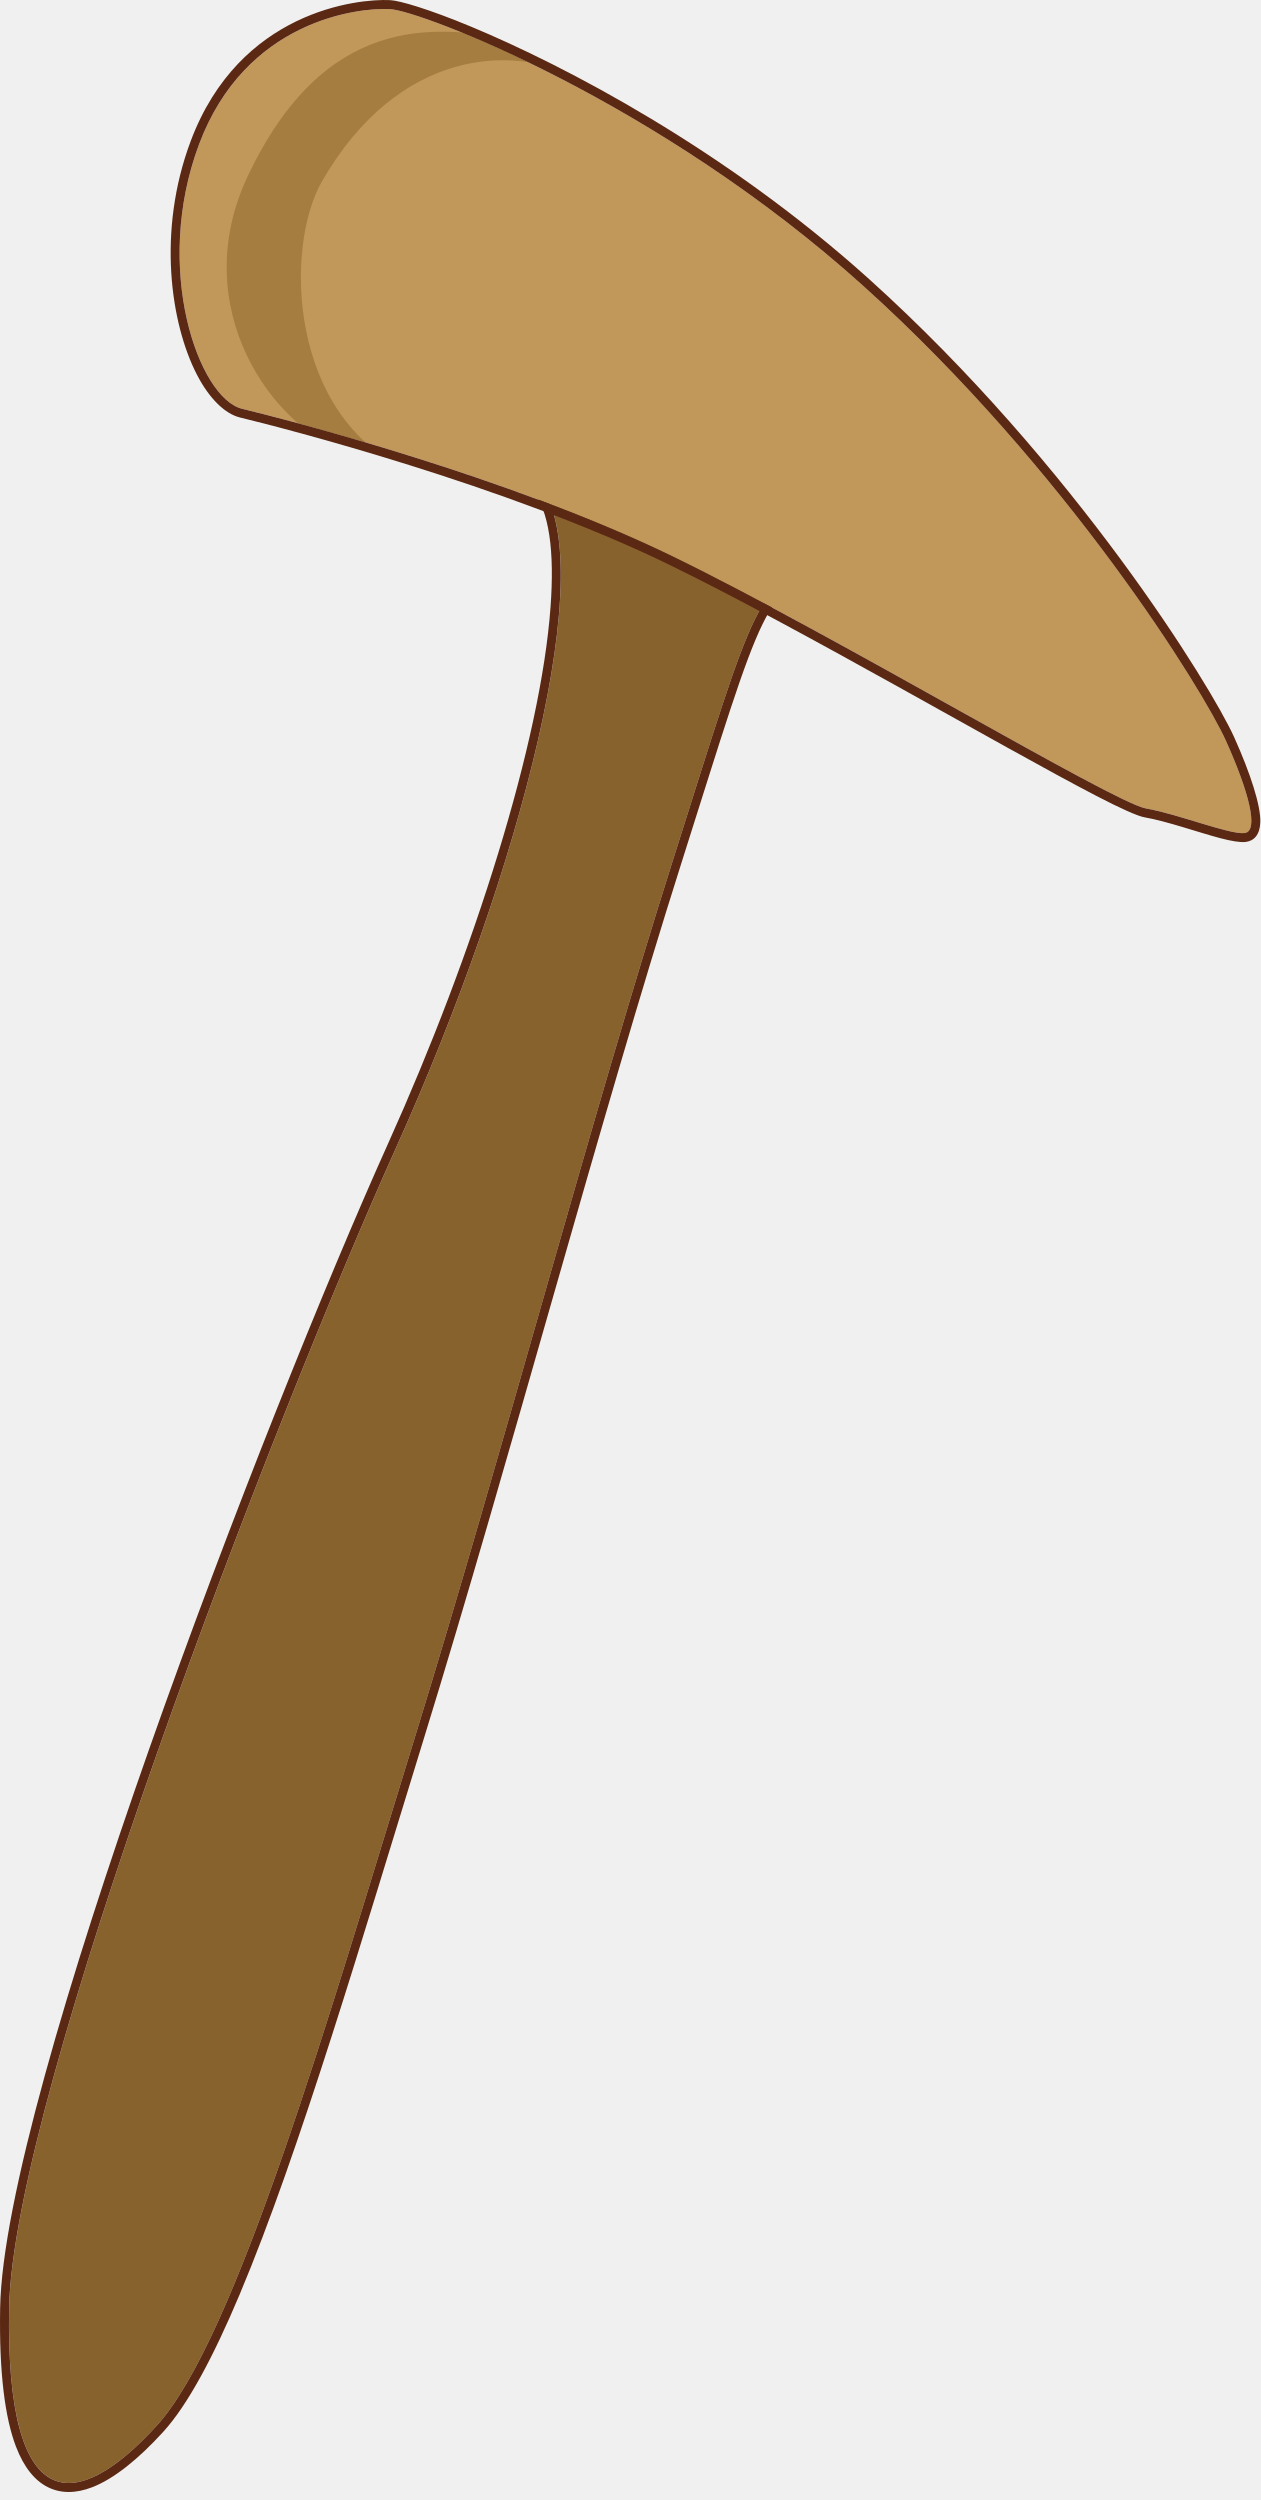
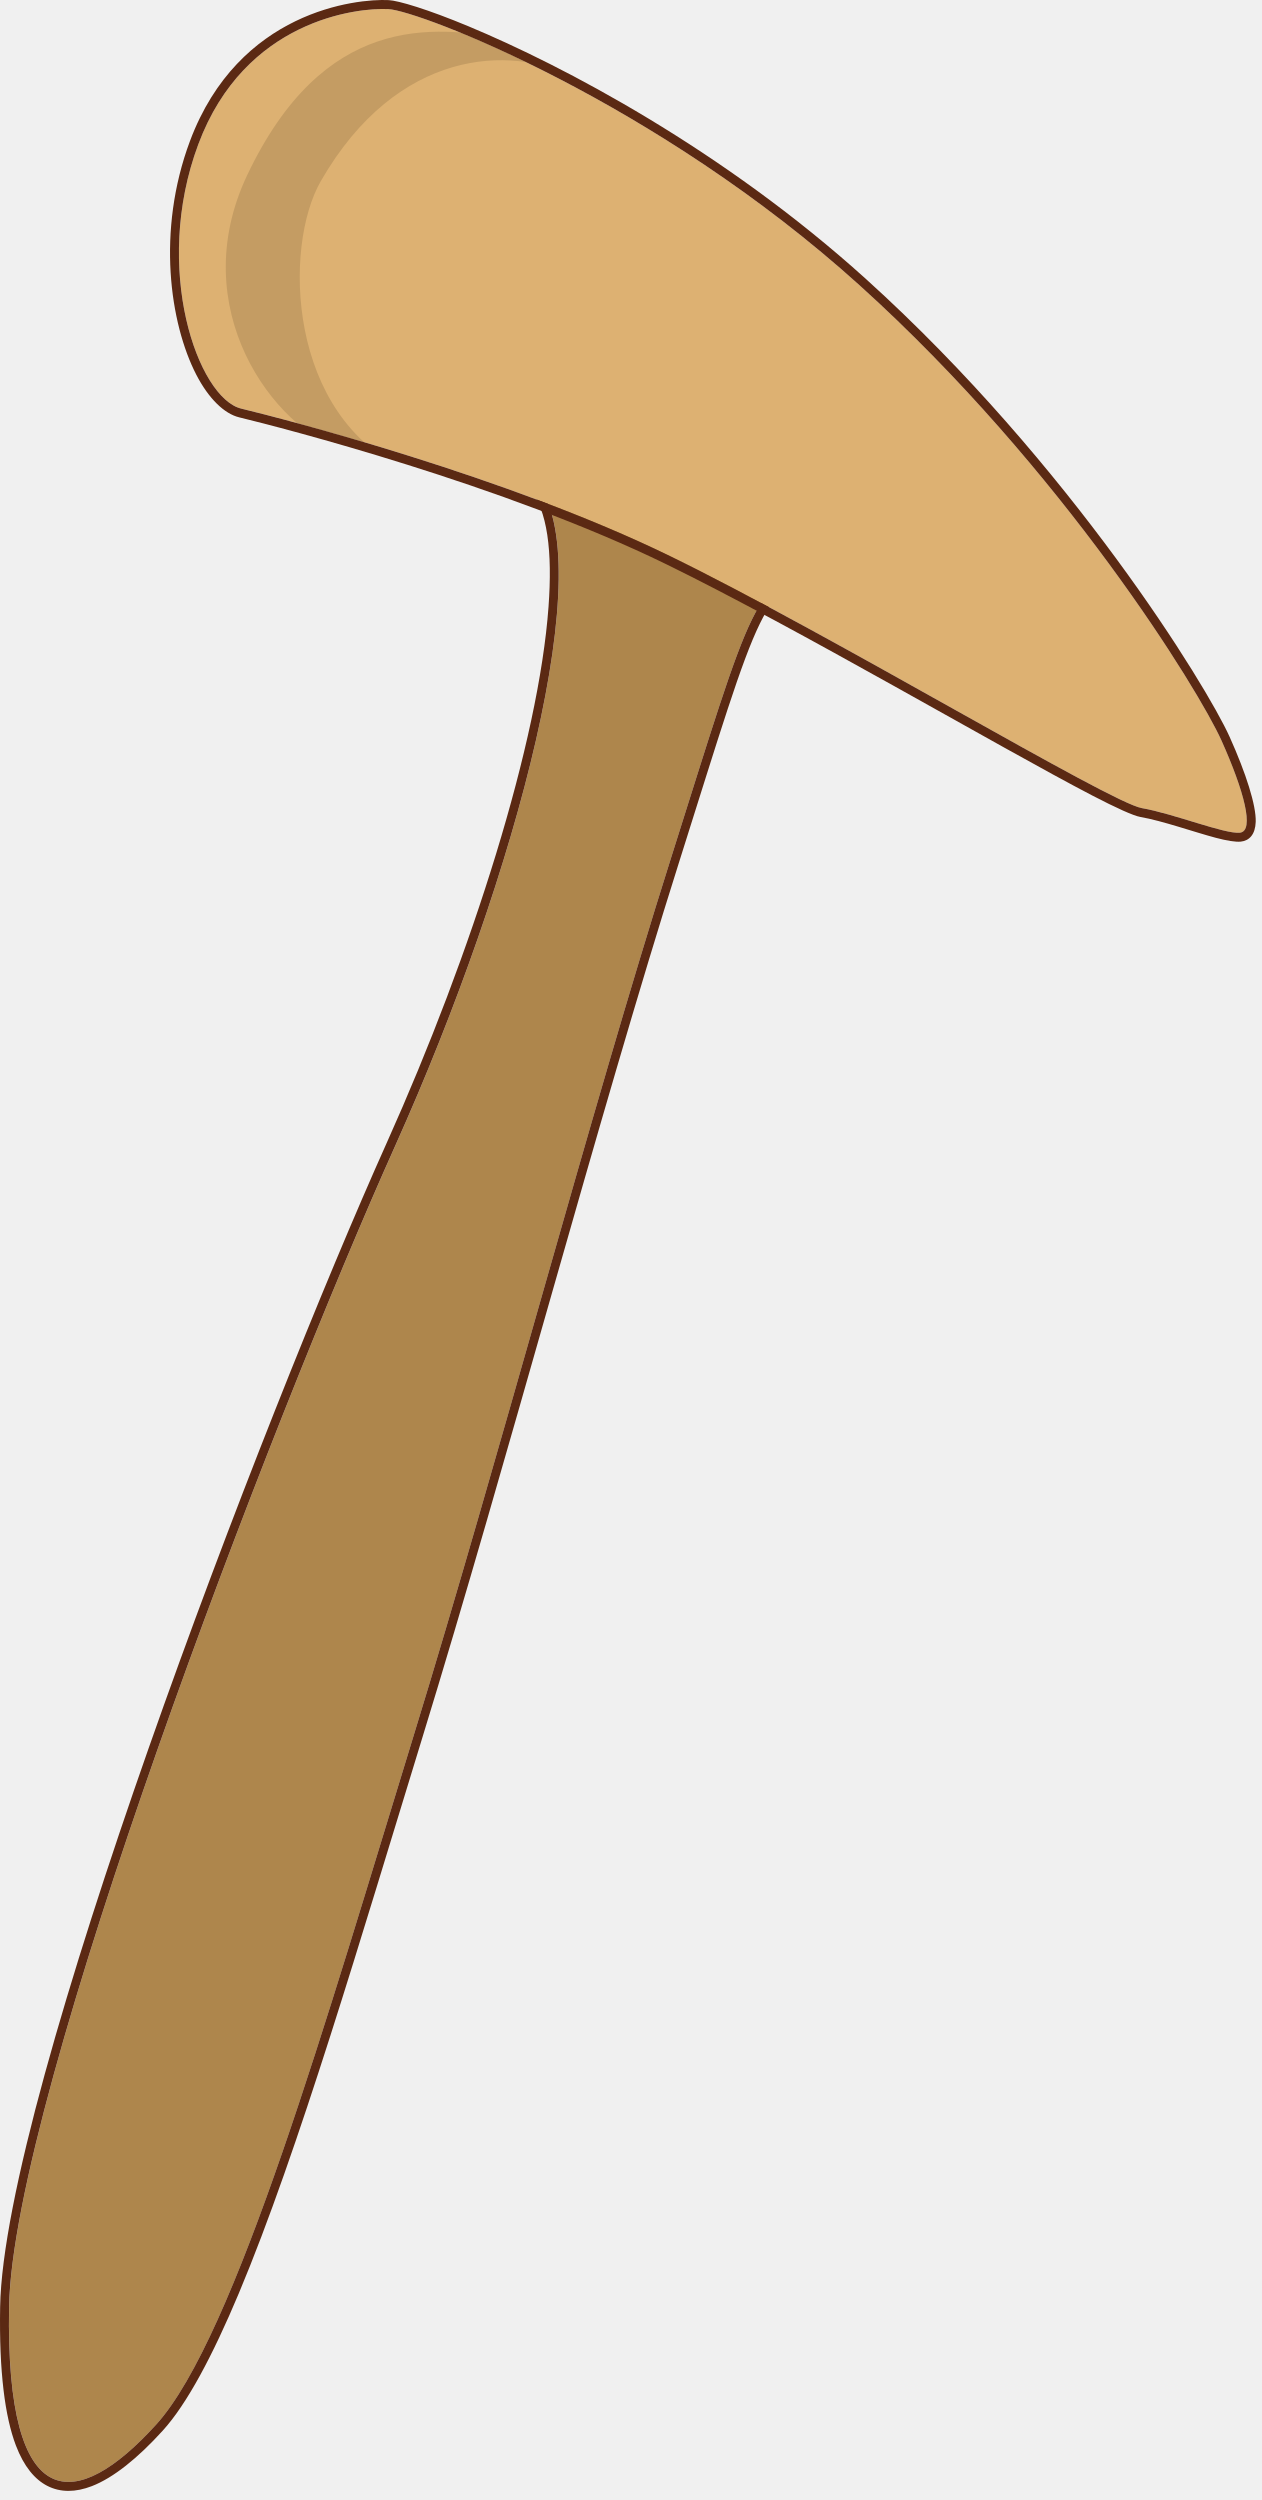
- <svg xmlns="http://www.w3.org/2000/svg" width="61" height="121" viewBox="0 0 61 121" fill="none">
-   <path d="M39.728 28.118C36.761 27.638 36.546 29.111 32.581 41.598C28.616 54.085 24.246 70.585 20.085 84.071C15.925 97.558 11.44 113.173 7.585 117.405C3.73 121.637 0.264 121.952 0.442 111.709C0.62 101.468 13.219 68.767 19.192 55.5C25.166 42.232 29.196 27.027 26.038 23.356C22.879 19.686 42.695 28.599 39.728 28.118Z" fill-rule="evenodd" clip-rule="evenodd" fill="#88622D" />
-   <path d="M39.657 28.547C39.028 28.445 38.543 28.424 38.12 28.649C37.68 28.883 37.322 29.364 36.917 30.187C36.001 32.046 34.965 35.519 32.993 41.73C29.029 54.215 24.659 70.714 20.498 84.2C17.581 93.654 14.504 104.154 11.597 111.056C10.329 114.068 9.084 116.403 7.904 117.697C6.692 119.028 5.509 119.978 4.463 120.382C3.667 120.689 2.937 120.694 2.303 120.372C1.697 120.065 1.163 119.441 0.771 118.411C0.243 117.025 -0.048 114.851 0.007 111.702C0.185 101.43 12.804 68.628 18.795 55.321C22.953 46.086 26.171 35.908 26.646 29.379C26.84 26.715 26.604 24.682 25.707 23.64C25.47 23.364 25.343 23.136 25.293 22.964L25.266 22.838L25.261 22.7L25.285 22.555L25.344 22.413L25.468 22.257L25.616 22.153C25.727 22.094 25.877 22.051 26.067 22.038C26.678 21.996 27.899 22.29 29.383 22.788C32.698 23.9 37.402 25.994 39.35 27.076C39.744 27.294 40.032 27.477 40.187 27.605C40.248 27.656 40.295 27.702 40.328 27.742L40.422 27.891L40.463 28.056L40.449 28.209L40.393 28.338L40.309 28.437L40.19 28.516L40.049 28.56C39.971 28.574 39.842 28.577 39.657 28.547ZM39.727 28.118C42.694 28.599 22.877 19.686 26.036 23.356C29.195 27.027 25.164 42.232 19.191 55.5C13.217 68.767 0.618 101.468 0.44 111.71C0.263 121.952 3.728 121.637 7.583 117.405C11.439 113.173 15.923 97.558 20.084 84.071C24.244 70.585 28.615 54.085 32.58 41.598C36.544 29.111 36.76 27.638 39.727 28.118Z" fill-rule="evenodd" clip-rule="evenodd" fill="#5B2913" />
-   <path d="M11.718 19.785C9.627 19.28 7.377 13.015 9.634 6.987C11.892 0.959 17.351 0.366 18.861 0.439C20.37 0.513 31.888 4.919 41.778 13.832C51.667 22.746 58.248 33.434 59.337 35.856C60.427 38.279 60.963 40.245 60.23 40.321C59.497 40.396 57.021 39.399 55.468 39.13C53.915 38.861 40.484 30.789 32.551 26.928C24.619 23.067 13.809 20.289 11.718 19.785Z" fill-rule="evenodd" clip-rule="evenodd" fill="#C2975A" />
-   <mask id="mask0_2369_1008" style="mask-type:luminance" maskUnits="userSpaceOnUse" x="8" y="0" width="53" height="41">
-     <path d="M11.718 19.785C9.627 19.28 7.377 13.015 9.634 6.987C11.892 0.959 17.351 0.366 18.861 0.439C20.37 0.513 31.888 4.919 41.778 13.832C51.667 22.746 58.248 33.434 59.337 35.856C60.427 38.279 60.963 40.245 60.23 40.321C59.497 40.396 57.021 39.399 55.468 39.13C53.915 38.861 40.484 30.789 32.551 26.928C24.619 23.067 13.809 20.289 11.718 19.785Z" fill="white" />
+ <svg xmlns="http://www.w3.org/2000/svg" width="55" height="109" viewBox="0 0 55 109" fill="none">
+   <path d="M35.657 25.319C32.994 24.886 32.801 26.212 29.242 37.456C25.684 48.7 21.761 63.556 18.027 75.7C14.293 87.843 10.268 101.904 6.808 105.714C3.347 109.525 0.237 109.808 0.397 100.586C0.556 91.364 11.864 61.919 17.226 49.973C22.587 38.027 26.204 24.336 23.369 21.031C20.535 17.726 38.32 25.751 35.657 25.319Z" fill-rule="evenodd" clip-rule="evenodd" fill="#AE864C" />
+   <path d="M35.594 25.704C35.029 25.612 34.594 25.593 34.214 25.796C33.819 26.007 33.498 26.441 33.134 27.181C32.313 28.855 31.382 31.982 29.613 37.574C26.054 48.817 22.132 63.673 18.398 75.815C15.78 84.328 13.018 93.782 10.409 99.997C9.27 102.709 8.153 104.812 7.094 105.977C6.007 107.175 4.945 108.031 4.006 108.395C3.292 108.671 2.636 108.676 2.067 108.386C1.523 108.109 1.044 107.547 0.692 106.62C0.218 105.372 -0.043 103.415 0.006 100.579C0.166 91.33 11.492 61.794 16.869 49.812C20.601 41.496 23.49 32.332 23.916 26.453C24.09 24.055 23.878 22.224 23.073 21.285C22.86 21.037 22.746 20.832 22.702 20.677L22.678 20.564L22.672 20.44L22.694 20.309L22.747 20.181L22.859 20.041L22.992 19.947C23.09 19.894 23.226 19.855 23.396 19.843C23.944 19.806 25.04 20.07 26.372 20.518C29.348 21.52 33.57 23.405 35.318 24.38C35.671 24.577 35.93 24.741 36.069 24.857C36.124 24.902 36.166 24.944 36.196 24.979L36.281 25.113L36.317 25.262L36.304 25.4L36.254 25.516L36.179 25.605L36.072 25.677L35.946 25.716C35.876 25.729 35.76 25.731 35.594 25.704ZM35.656 25.318C38.319 25.751 20.533 17.726 23.368 21.031C26.203 24.336 22.586 38.027 17.224 49.973C11.863 61.919 0.555 91.364 0.395 100.586C0.236 109.808 3.346 109.525 6.806 105.714C10.267 101.903 14.291 87.843 18.026 75.7C21.76 63.556 25.683 48.699 29.241 37.456C32.8 26.212 32.993 24.886 35.656 25.318Z" fill-rule="evenodd" clip-rule="evenodd" fill="#5B2913" />
+   <path d="M10.516 17.814C8.64 17.36 6.62 11.719 8.646 6.291C10.673 0.863 15.572 0.329 16.927 0.395C18.282 0.462 28.62 4.429 37.496 12.455C46.373 20.481 52.279 30.105 53.257 32.286C54.235 34.467 54.716 36.238 54.058 36.306C53.4 36.373 51.178 35.476 49.784 35.234C48.39 34.992 36.335 27.723 29.215 24.246C22.095 20.77 12.393 18.269 10.516 17.814Z" fill-rule="evenodd" clip-rule="evenodd" fill="#DDB172" />
+   <mask id="mask0_3907_10298" style="mask-type:luminance" maskUnits="userSpaceOnUse" x="7" y="0" width="48" height="37">
+     <path d="M10.514 17.814C8.638 17.36 6.618 11.719 8.644 6.291C10.671 0.863 15.57 0.329 16.925 0.395C18.28 0.462 28.618 4.429 37.494 12.455C46.371 20.481 52.276 30.105 53.255 32.286C54.233 34.467 54.714 36.238 54.056 36.306C53.398 36.373 51.176 35.476 49.782 35.234C48.388 34.992 36.333 27.723 29.213 24.246C22.093 20.77 12.391 18.269 10.514 17.814Z" fill="white" />
  </mask>
-   <g mask="url(#mask0_2369_1008)">
-     <path d="M27.788 3.713C24.879 2.207 19.314 2.303 15.586 8.773C13.747 11.964 13.974 20.151 19.753 22.765C25.531 25.379 20.279 22.986 16.776 21.872C13.274 20.759 8.949 14.911 12.014 8.475C15.711 0.715 20.952 1.167 24.812 1.928C28.672 2.689 31.44 5.605 27.788 3.713Z" fill-rule="evenodd" clip-rule="evenodd" fill="#A57D40" />
+   <g mask="url(#mask0_3907_10298)">
+     <path d="M24.938 3.344C22.327 1.987 17.333 2.073 13.986 7.899C12.336 10.773 12.54 18.145 17.726 20.498C22.912 22.852 18.198 20.697 15.055 19.694C11.911 18.691 8.029 13.426 10.78 7.631C14.098 0.644 18.803 1.05 22.267 1.736C25.731 2.421 28.215 5.046 24.938 3.344Z" fill-rule="evenodd" clip-rule="evenodd" fill="#C49C63" />
  </g>
-   <path d="M11.615 20.207C10.9 20.034 10.136 19.305 9.532 18.137C8.256 15.665 7.595 11.19 9.227 6.835C11.586 0.534 17.303 -0.071 18.881 0.006C19.351 0.029 20.759 0.442 22.773 1.279C27.329 3.173 35.1 7.23 42.067 13.51C52.019 22.48 58.635 33.241 59.732 35.678C60.531 37.454 61.026 39.003 60.999 39.795C60.979 40.408 60.689 40.71 60.273 40.753C60.022 40.778 59.588 40.707 59.06 40.567C57.993 40.286 56.469 39.744 55.393 39.558C55.066 39.502 54.232 39.128 53.049 38.514C48.564 36.188 38.703 30.406 32.36 27.318C24.461 23.473 13.697 20.709 11.615 20.207ZM11.716 19.785C13.807 20.289 24.617 23.067 32.55 26.928C40.483 30.789 53.914 38.862 55.467 39.13C57.02 39.399 59.496 40.396 60.229 40.321C60.962 40.246 60.426 38.279 59.336 35.856C58.246 33.434 51.666 22.746 41.776 13.832C31.887 4.919 20.369 0.513 18.86 0.439C17.35 0.366 11.891 0.959 9.633 6.987C7.375 13.015 9.626 19.28 11.716 19.785Z" fill-rule="evenodd" clip-rule="evenodd" fill="#5B2913" />
+   <path d="M10.424 18.195C9.783 18.039 9.097 17.383 8.555 16.331C7.41 14.105 6.817 10.076 8.281 6.154C10.399 0.481 15.53 -0.064 16.946 0.005C17.367 0.026 18.632 0.398 20.439 1.152C24.528 2.857 31.503 6.51 37.756 12.165C46.689 20.242 52.627 29.931 53.611 32.126C54.329 33.725 54.772 35.119 54.749 35.833C54.73 36.384 54.47 36.656 54.097 36.695C53.871 36.718 53.482 36.653 53.008 36.528C52.051 36.274 50.683 35.787 49.717 35.619C49.423 35.568 48.675 35.231 47.613 34.679C43.588 32.584 34.737 27.378 29.044 24.598C21.954 21.136 12.293 18.647 10.424 18.195ZM10.516 17.815C12.392 18.269 22.095 20.77 29.215 24.246C36.335 27.723 48.389 34.992 49.783 35.234C51.177 35.476 53.4 36.374 54.057 36.306C54.715 36.238 54.234 34.467 53.256 32.286C52.278 30.105 46.372 20.481 37.495 12.455C28.619 4.429 18.282 0.462 16.927 0.396C15.572 0.329 10.672 0.863 8.646 6.291C6.619 11.719 8.639 17.36 10.516 17.815Z" fill-rule="evenodd" clip-rule="evenodd" fill="#5B2913" />
</svg>
